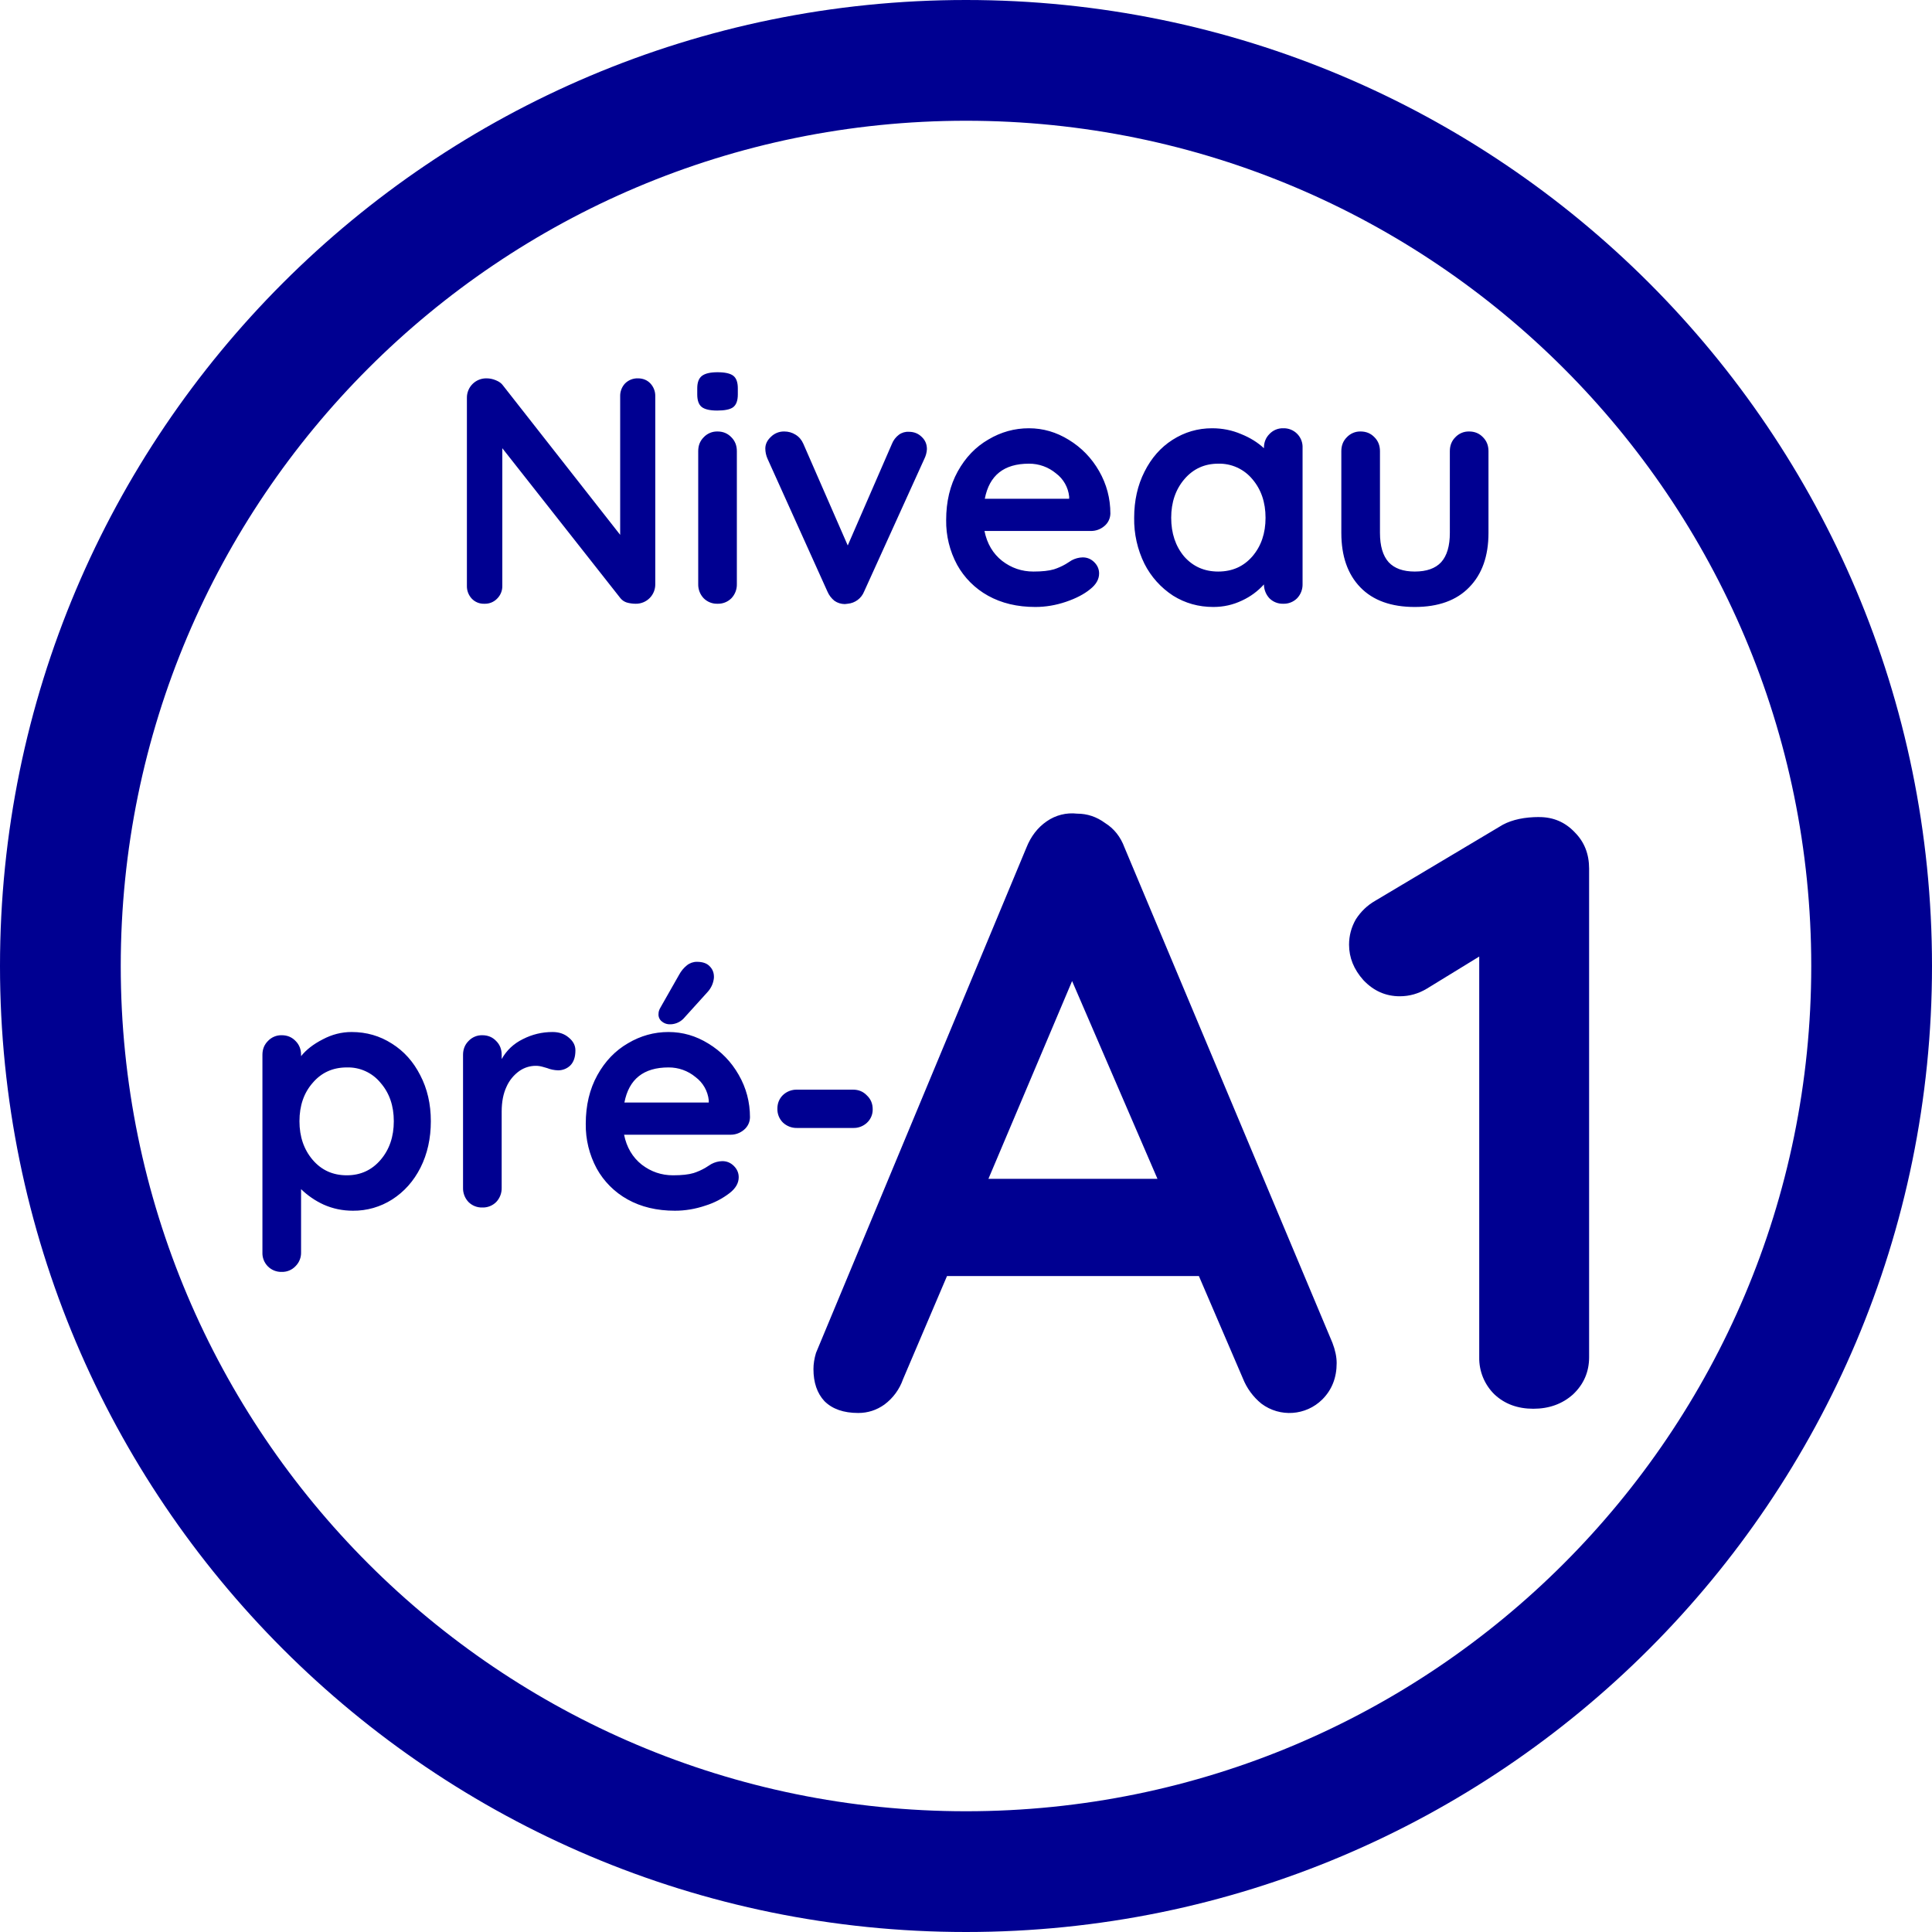
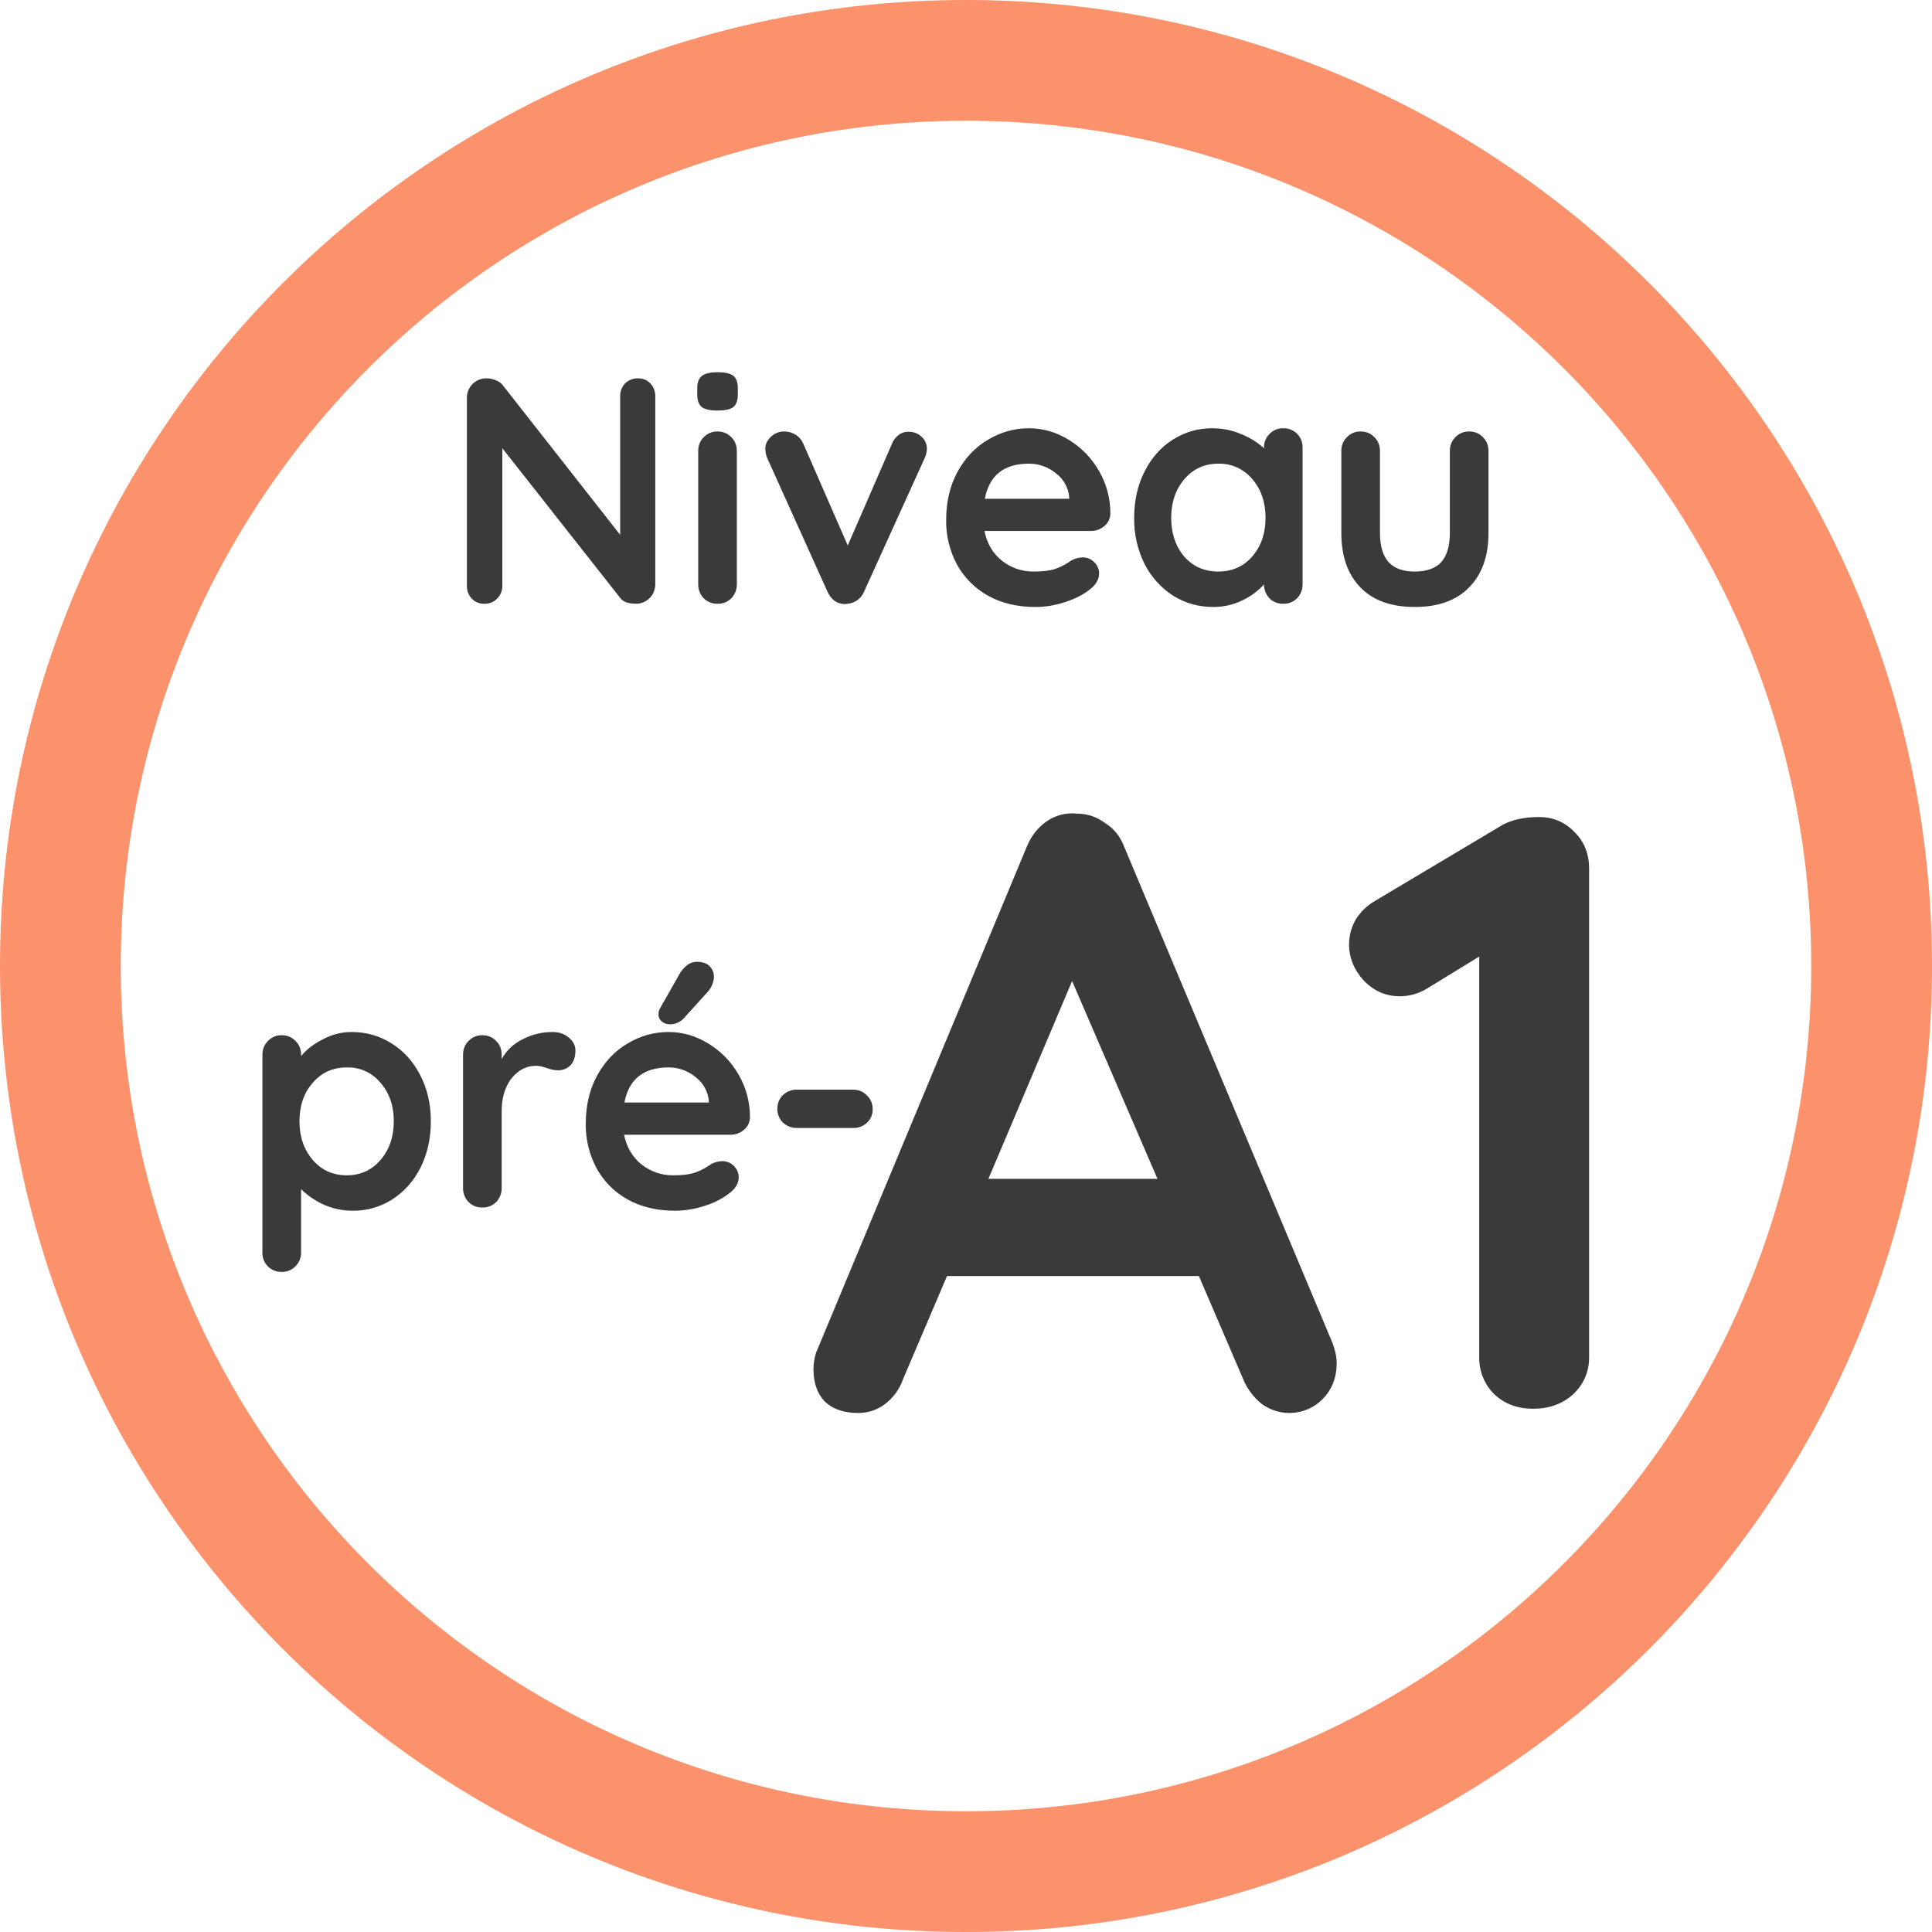
<svg xmlns="http://www.w3.org/2000/svg" width="48" height="48" fill="none">
-   <path d="M15.848 9.4c.128 0 .232.043.312.128a.45.45 0 01.12.32v4.664a.479.479 0 01-.488.488.81.81 0 01-.224-.032.333.333 0 01-.152-.104l-2.936-3.728v3.416a.434.434 0 01-.128.32.418.418 0 01-.32.128.408.408 0 01-.312-.128.45.45 0 01-.12-.32V9.888a.479.479 0 01.488-.488c.08 0 .157.016.232.048.08.032.139.075.176.128l2.912 3.712v-3.44a.45.45 0 01.12-.32.434.434 0 01.32-.128zM18.307 14.512a.493.493 0 01-.136.352.466.466 0 01-.344.136.466.466 0 01-.344-.136.493.493 0 01-.136-.352v-3.304c0-.139.045-.253.136-.344a.453.453 0 01.344-.144c.138 0 .253.048.344.144.09.09.136.205.136.344v3.304zm-.488-4.312c-.181 0-.31-.03-.384-.088-.075-.059-.112-.163-.112-.312v-.152c0-.15.04-.253.12-.312.08-.059.208-.088.384-.088.186 0 .317.03.392.088.075.059.112.163.112.312V9.8c0 .155-.04.261-.12.32-.075.053-.205.08-.392.08zM22.581 10.728c.128 0 .235.043.32.128.086.08.128.181.128.304a.62.62 0 01-.064.24l-1.496 3.296a.485.485 0 01-.408.304l-.072.008a.453.453 0 01-.256-.08.597.597 0 01-.176-.232L19.07 11.4a.634.634 0 01-.056-.256c0-.107.046-.203.136-.288a.457.457 0 01.336-.136c.102 0 .195.027.28.08.086.053.15.128.192.224l1.104 2.528 1.096-2.52a.529.529 0 01.176-.232.378.378 0 01.248-.072zM27.587 12.76a.411.411 0 01-.152.312.509.509 0 01-.336.12h-2.64c.064.315.21.563.44.744.229.176.488.264.776.264.218 0 .389-.019.512-.056a1.51 1.51 0 00.288-.128c.074-.048.125-.08.152-.096a.61.61 0 01.272-.072c.112 0 .208.04.288.12.08.08.12.173.12.28 0 .144-.075.275-.224.392-.15.123-.35.227-.6.312-.251.085-.504.128-.76.128-.448 0-.84-.093-1.176-.28a1.968 1.968 0 01-.768-.768 2.273 2.273 0 01-.272-1.112c0-.459.096-.861.288-1.208.192-.347.445-.61.76-.792.314-.187.65-.28 1.008-.28.352 0 .682.096.992.288.314.192.565.45.752.776.186.325.28.677.28 1.056zm-2.024-1.24c-.62 0-.984.29-1.096.872h2.096v-.056a.827.827 0 00-.328-.576 1.038 1.038 0 00-.672-.24zM31.882 10.64a.466.466 0 01.48.488v3.384a.493.493 0 01-.136.352.466.466 0 01-.344.136.466.466 0 01-.344-.136.513.513 0 01-.136-.344 1.676 1.676 0 01-.544.4c-.224.107-.46.16-.712.16-.368 0-.7-.093-1-.28a2.051 2.051 0 01-.712-.792 2.491 2.491 0 01-.256-1.144c0-.427.086-.808.256-1.144.171-.341.403-.605.696-.792.3-.192.627-.288.984-.288.256 0 .496.048.72.144.224.09.414.208.568.352v-.008c0-.139.046-.253.136-.344a.453.453 0 01.344-.144zm-1.616 3.56c.347 0 .63-.125.848-.376.22-.256.328-.576.328-.96s-.109-.704-.328-.96a1.063 1.063 0 00-.848-.384c-.34 0-.62.128-.84.384-.218.256-.328.576-.328.96s.107.704.32.96c.22.25.502.376.848.376zM36.5 10.72c.14 0 .254.048.345.144.09.09.136.205.136.344v2.032c0 .576-.16 1.027-.48 1.352-.315.325-.766.488-1.352.488-.587 0-1.038-.163-1.352-.488-.315-.325-.472-.776-.472-1.352v-2.032c0-.139.045-.253.136-.344a.453.453 0 01.344-.144c.138 0 .253.048.344.144.09.09.136.205.136.344v2.032c0 .325.072.568.216.728.144.155.36.232.648.232.293 0 .512-.077.656-.232.144-.16.216-.403.216-.728v-2.032c0-.139.045-.253.136-.344a.453.453 0 01.344-.144zM8.736 25.64c.368 0 .701.096 1 .288.299.187.533.448.704.784.176.336.264.717.264 1.144 0 .427-.085.81-.256 1.152-.17.336-.405.6-.704.792a1.78 1.78 0 01-.976.28c-.256 0-.499-.05-.728-.152a1.998 1.998 0 01-.56-.384v1.568a.466.466 0 01-.136.344A.453.453 0 017 31.6a.466.466 0 01-.48-.488v-4.904c0-.139.045-.253.136-.344A.453.453 0 017 25.72c.139 0 .253.048.344.144.09.09.136.205.136.344v.032c.128-.16.307-.299.536-.416.23-.123.47-.184.72-.184zm-.12 3.56c.341 0 .621-.128.84-.384.219-.256.328-.576.328-.96s-.11-.701-.328-.952a1.04 1.04 0 00-.84-.384c-.347 0-.63.128-.848.384-.219.25-.328.568-.328.952s.11.704.328.96c.219.256.501.384.848.384zM13.728 25.64c.16 0 .294.045.4.136.112.09.168.197.168.32 0 .165-.042.29-.128.376a.43.43 0 01-.304.12.799.799 0 01-.272-.056 2.942 2.942 0 00-.112-.032.61.61 0 00-.176-.024.711.711 0 00-.4.128.957.957 0 00-.32.392c-.08.17-.12.376-.12.616v1.896a.494.494 0 01-.136.352.466.466 0 01-.344.136.466.466 0 01-.344-.136.493.493 0 01-.136-.352v-3.304c0-.139.046-.253.136-.344a.453.453 0 01.344-.144c.139 0 .254.048.344.144.091.09.136.205.136.344v.104c.123-.219.299-.384.528-.496.23-.117.475-.176.736-.176zM18.633 27.76a.41.41 0 01-.152.312.509.509 0 01-.336.12h-2.64c.064.315.211.563.44.744.23.176.488.264.776.264.22 0 .39-.019.512-.056a1.51 1.51 0 00.288-.128l.152-.096a.61.61 0 01.272-.072c.112 0 .208.04.288.12.08.08.12.173.12.28 0 .144-.074.275-.224.392a1.91 1.91 0 01-.6.312c-.25.085-.504.128-.76.128-.448 0-.84-.093-1.176-.28a1.97 1.97 0 01-.768-.768 2.274 2.274 0 01-.272-1.112c0-.459.096-.861.288-1.208.192-.347.446-.61.76-.792.315-.187.651-.28 1.008-.28.352 0 .683.096.992.288.315.192.566.45.752.776.187.325.28.677.28 1.056zm-2.024-1.24c-.618 0-.984.29-1.096.872h2.096v-.056a.827.827 0 00-.328-.576 1.038 1.038 0 00-.672-.24zm.008-1.072a.303.303 0 01-.176-.072.216.216 0 01-.08-.192c0-.048.016-.099.048-.152l.464-.816a.76.76 0 01.192-.232.392.392 0 01.248-.088c.144 0 .251.037.32.112.075.075.11.17.104.288a.606.606 0 01-.152.344l-.608.672a.47.47 0 01-.36.136zM19.802 28.024a.493.493 0 01-.352-.136.466.466 0 01-.136-.344c0-.133.045-.245.136-.336a.493.493 0 01.352-.136h1.392c.139 0 .253.048.344.144.096.09.144.205.144.344a.444.444 0 01-.144.336.482.482 0 01-.344.128h-1.392z" fill="#000091" />
-   <path fill-rule="evenodd" clip-rule="evenodd" d="M24 45c11.598 0 21-9.402 21-21S35.598 3 24 3 3 12.402 3 24s9.402 21 21 21zm0 3c13.255 0 24-10.745 24-24S37.255 0 24 0 0 10.745 0 24s10.745 24 24 24z" fill="#000091" />
-   <path d="M33.104 33.362c.07.182.105.35.105.504 0 .364-.119.665-.357.903a1.16 1.16 0 01-1.512.105 1.541 1.541 0 01-.462-.63l-1.092-2.541h-6.258l-1.092 2.562a1.328 1.328 0 01-.462.63c-.196.14-.413.21-.651.21-.364 0-.644-.098-.84-.294-.182-.196-.273-.462-.273-.798 0-.126.021-.26.063-.4l5.229-12.557c.112-.28.28-.497.504-.651a1.1 1.1 0 01.756-.19c.252 0 .483.078.693.232.224.14.385.343.483.609l5.166 12.306zm-4.347-4.074l-2.121-4.914-2.079 4.914h4.2zM38.242 20.3c.35 0 .644.126.882.378.238.238.357.539.357.903v12.138c0 .364-.133.672-.399.924-.266.238-.595.357-.987.357s-.714-.12-.966-.357a1.257 1.257 0 01-.378-.924v-9.954l-1.302.798c-.21.126-.434.189-.672.189-.35 0-.65-.133-.903-.4-.238-.265-.357-.56-.357-.881 0-.224.056-.434.168-.63.126-.196.287-.35.483-.462l3.171-1.89c.238-.126.54-.19.903-.19z" fill="#000091" />
+   <path d="M15.848 9.4c.128 0 .232.043.312.128a.45.45 0 01.12.32v4.664a.479.479 0 01-.488.488.81.81 0 01-.224-.032.333.333 0 01-.152-.104l-2.936-3.728v3.416a.434.434 0 01-.128.32.418.418 0 01-.32.128.408.408 0 01-.312-.128.45.45 0 01-.12-.32V9.888a.479.479 0 01.488-.488c.08 0 .157.016.232.048.08.032.139.075.176.128l2.912 3.712v-3.44a.45.45 0 01.12-.32.434.434 0 01.32-.128zM18.307 14.512a.493.493 0 01-.136.352.466.466 0 01-.344.136.466.466 0 01-.344-.136.493.493 0 01-.136-.352v-3.304c0-.139.045-.253.136-.344a.453.453 0 01.344-.144c.138 0 .253.048.344.144.09.09.136.205.136.344v3.304zm-.488-4.312c-.181 0-.31-.03-.384-.088-.075-.059-.112-.163-.112-.312v-.152c0-.15.04-.253.12-.312.08-.059.208-.088.384-.088.186 0 .317.03.392.088.075.059.112.163.112.312V9.8c0 .155-.04.261-.12.32-.075.053-.205.08-.392.08zM22.581 10.728c.128 0 .235.043.32.128.086.08.128.181.128.304a.62.62 0 01-.064.24l-1.496 3.296a.485.485 0 01-.408.304l-.072.008a.453.453 0 01-.256-.08.597.597 0 01-.176-.232L19.07 11.4a.634.634 0 01-.056-.256c0-.107.046-.203.136-.288a.457.457 0 01.336-.136c.102 0 .195.027.28.08.086.053.15.128.192.224l1.104 2.528 1.096-2.52a.529.529 0 01.176-.232.378.378 0 01.248-.072zM27.587 12.76a.411.411 0 01-.152.312.509.509 0 01-.336.12h-2.64c.064.315.21.563.44.744.229.176.488.264.776.264.218 0 .389-.019.512-.056a1.51 1.51 0 00.288-.128c.074-.048.125-.08.152-.096a.61.61 0 01.272-.072c.112 0 .208.04.288.12.08.08.12.173.12.28 0 .144-.075.275-.224.392-.15.123-.35.227-.6.312-.251.085-.504.128-.76.128-.448 0-.84-.093-1.176-.28a1.968 1.968 0 01-.768-.768 2.273 2.273 0 01-.272-1.112c0-.459.096-.861.288-1.208.192-.347.445-.61.76-.792.314-.187.65-.28 1.008-.28.352 0 .682.096.992.288.314.192.565.45.752.776.186.325.28.677.28 1.056zm-2.024-1.24c-.62 0-.984.29-1.096.872h2.096v-.056a.827.827 0 00-.328-.576 1.038 1.038 0 00-.672-.24zM31.882 10.64a.466.466 0 01.48.488v3.384a.493.493 0 01-.136.352.466.466 0 01-.344.136.466.466 0 01-.344-.136.513.513 0 01-.136-.344 1.676 1.676 0 01-.544.4c-.224.107-.46.16-.712.16-.368 0-.7-.093-1-.28a2.051 2.051 0 01-.712-.792 2.491 2.491 0 01-.256-1.144c0-.427.086-.808.256-1.144.171-.341.403-.605.696-.792.3-.192.627-.288.984-.288.256 0 .496.048.72.144.224.09.414.208.568.352v-.008c0-.139.046-.253.136-.344a.453.453 0 01.344-.144zm-1.616 3.56c.347 0 .63-.125.848-.376.22-.256.328-.576.328-.96s-.109-.704-.328-.96a1.063 1.063 0 00-.848-.384c-.34 0-.62.128-.84.384-.218.256-.328.576-.328.96s.107.704.32.96c.22.25.502.376.848.376zM36.5 10.72c.14 0 .254.048.345.144.09.09.136.205.136.344v2.032c0 .576-.16 1.027-.48 1.352-.315.325-.766.488-1.352.488-.587 0-1.038-.163-1.352-.488-.315-.325-.472-.776-.472-1.352v-2.032c0-.139.045-.253.136-.344a.453.453 0 01.344-.144c.138 0 .253.048.344.144.09.09.136.205.136.344v2.032c0 .325.072.568.216.728.144.155.36.232.648.232.293 0 .512-.077.656-.232.144-.16.216-.403.216-.728v-2.032c0-.139.045-.253.136-.344a.453.453 0 01.344-.144zM8.736 25.64c.368 0 .701.096 1 .288.299.187.533.448.704.784.176.336.264.717.264 1.144 0 .427-.085.81-.256 1.152-.17.336-.405.6-.704.792a1.78 1.78 0 01-.976.28c-.256 0-.499-.05-.728-.152a1.998 1.998 0 01-.56-.384v1.568a.466.466 0 01-.136.344A.453.453 0 017 31.6a.466.466 0 01-.48-.488v-4.904c0-.139.045-.253.136-.344A.453.453 0 017 25.72c.139 0 .253.048.344.144.09.09.136.205.136.344v.032c.128-.16.307-.299.536-.416.23-.123.47-.184.72-.184zm-.12 3.56c.341 0 .621-.128.84-.384.219-.256.328-.576.328-.96s-.11-.701-.328-.952a1.04 1.04 0 00-.84-.384c-.347 0-.63.128-.848.384-.219.25-.328.568-.328.952s.11.704.328.96c.219.256.501.384.848.384zM13.728 25.64c.16 0 .294.045.4.136.112.09.168.197.168.32 0 .165-.042.29-.128.376a.43.43 0 01-.304.12.799.799 0 01-.272-.056 2.942 2.942 0 00-.112-.032.61.61 0 00-.176-.024.711.711 0 00-.4.128.957.957 0 00-.32.392c-.08.17-.12.376-.12.616v1.896a.494.494 0 01-.136.352.466.466 0 01-.344.136.466.466 0 01-.344-.136.493.493 0 01-.136-.352v-3.304c0-.139.046-.253.136-.344a.453.453 0 01.344-.144c.139 0 .254.048.344.144.091.09.136.205.136.344v.104c.123-.219.299-.384.528-.496.23-.117.475-.176.736-.176zM18.633 27.76a.41.41 0 01-.152.312.509.509 0 01-.336.12h-2.64c.064.315.211.563.44.744.23.176.488.264.776.264.22 0 .39-.019.512-.056a1.51 1.51 0 00.288-.128l.152-.096a.61.61 0 01.272-.072c.112 0 .208.04.288.12.08.08.12.173.12.28 0 .144-.074.275-.224.392a1.91 1.91 0 01-.6.312c-.25.085-.504.128-.76.128-.448 0-.84-.093-1.176-.28a1.97 1.97 0 01-.768-.768 2.274 2.274 0 01-.272-1.112c0-.459.096-.861.288-1.208.192-.347.446-.61.76-.792.315-.187.651-.28 1.008-.28.352 0 .683.096.992.288.315.192.566.45.752.776.187.325.28.677.28 1.056zm-2.024-1.24c-.618 0-.984.29-1.096.872h2.096v-.056a.827.827 0 00-.328-.576 1.038 1.038 0 00-.672-.24zm.008-1.072a.303.303 0 01-.176-.072.216.216 0 01-.08-.192c0-.048.016-.099.048-.152l.464-.816a.76.76 0 01.192-.232.392.392 0 01.248-.088c.144 0 .251.037.32.112.075.075.11.17.104.288a.606.606 0 01-.152.344l-.608.672a.47.47 0 01-.36.136zM19.802 28.024a.493.493 0 01-.352-.136.466.466 0 01-.136-.344c0-.133.045-.245.136-.336a.493.493 0 01.352-.136h1.392c.139 0 .253.048.344.144.096.09.144.205.144.344a.444.444 0 01-.144.336.482.482 0 01-.344.128h-1.392z" fill="#3A3A3A" />
+   <path fill-rule="evenodd" clip-rule="evenodd" d="M24 45c11.598 0 21-9.402 21-21S35.598 3 24 3 3 12.402 3 24s9.402 21 21 21zm0 3c13.255 0 24-10.745 24-24S37.255 0 24 0 0 10.745 0 24s10.745 24 24 24z" fill="#FB926B" />
+   <path d="M33.104 33.362c.07.182.105.35.105.504 0 .364-.119.665-.357.903a1.16 1.16 0 01-1.512.105 1.541 1.541 0 01-.462-.63l-1.092-2.541h-6.258l-1.092 2.562a1.328 1.328 0 01-.462.63c-.196.14-.413.21-.651.21-.364 0-.644-.098-.84-.294-.182-.196-.273-.462-.273-.798 0-.126.021-.26.063-.4l5.229-12.557c.112-.28.28-.497.504-.651a1.1 1.1 0 01.756-.19c.252 0 .483.078.693.232.224.14.385.343.483.609l5.166 12.306zm-4.347-4.074l-2.121-4.914-2.079 4.914h4.2zM38.242 20.3c.35 0 .644.126.882.378.238.238.357.539.357.903v12.138c0 .364-.133.672-.399.924-.266.238-.595.357-.987.357s-.714-.12-.966-.357a1.257 1.257 0 01-.378-.924v-9.954l-1.302.798c-.21.126-.434.189-.672.189-.35 0-.65-.133-.903-.4-.238-.265-.357-.56-.357-.881 0-.224.056-.434.168-.63.126-.196.287-.35.483-.462l3.171-1.89c.238-.126.54-.19.903-.19z" fill="#3A3A3A" />
</svg>
